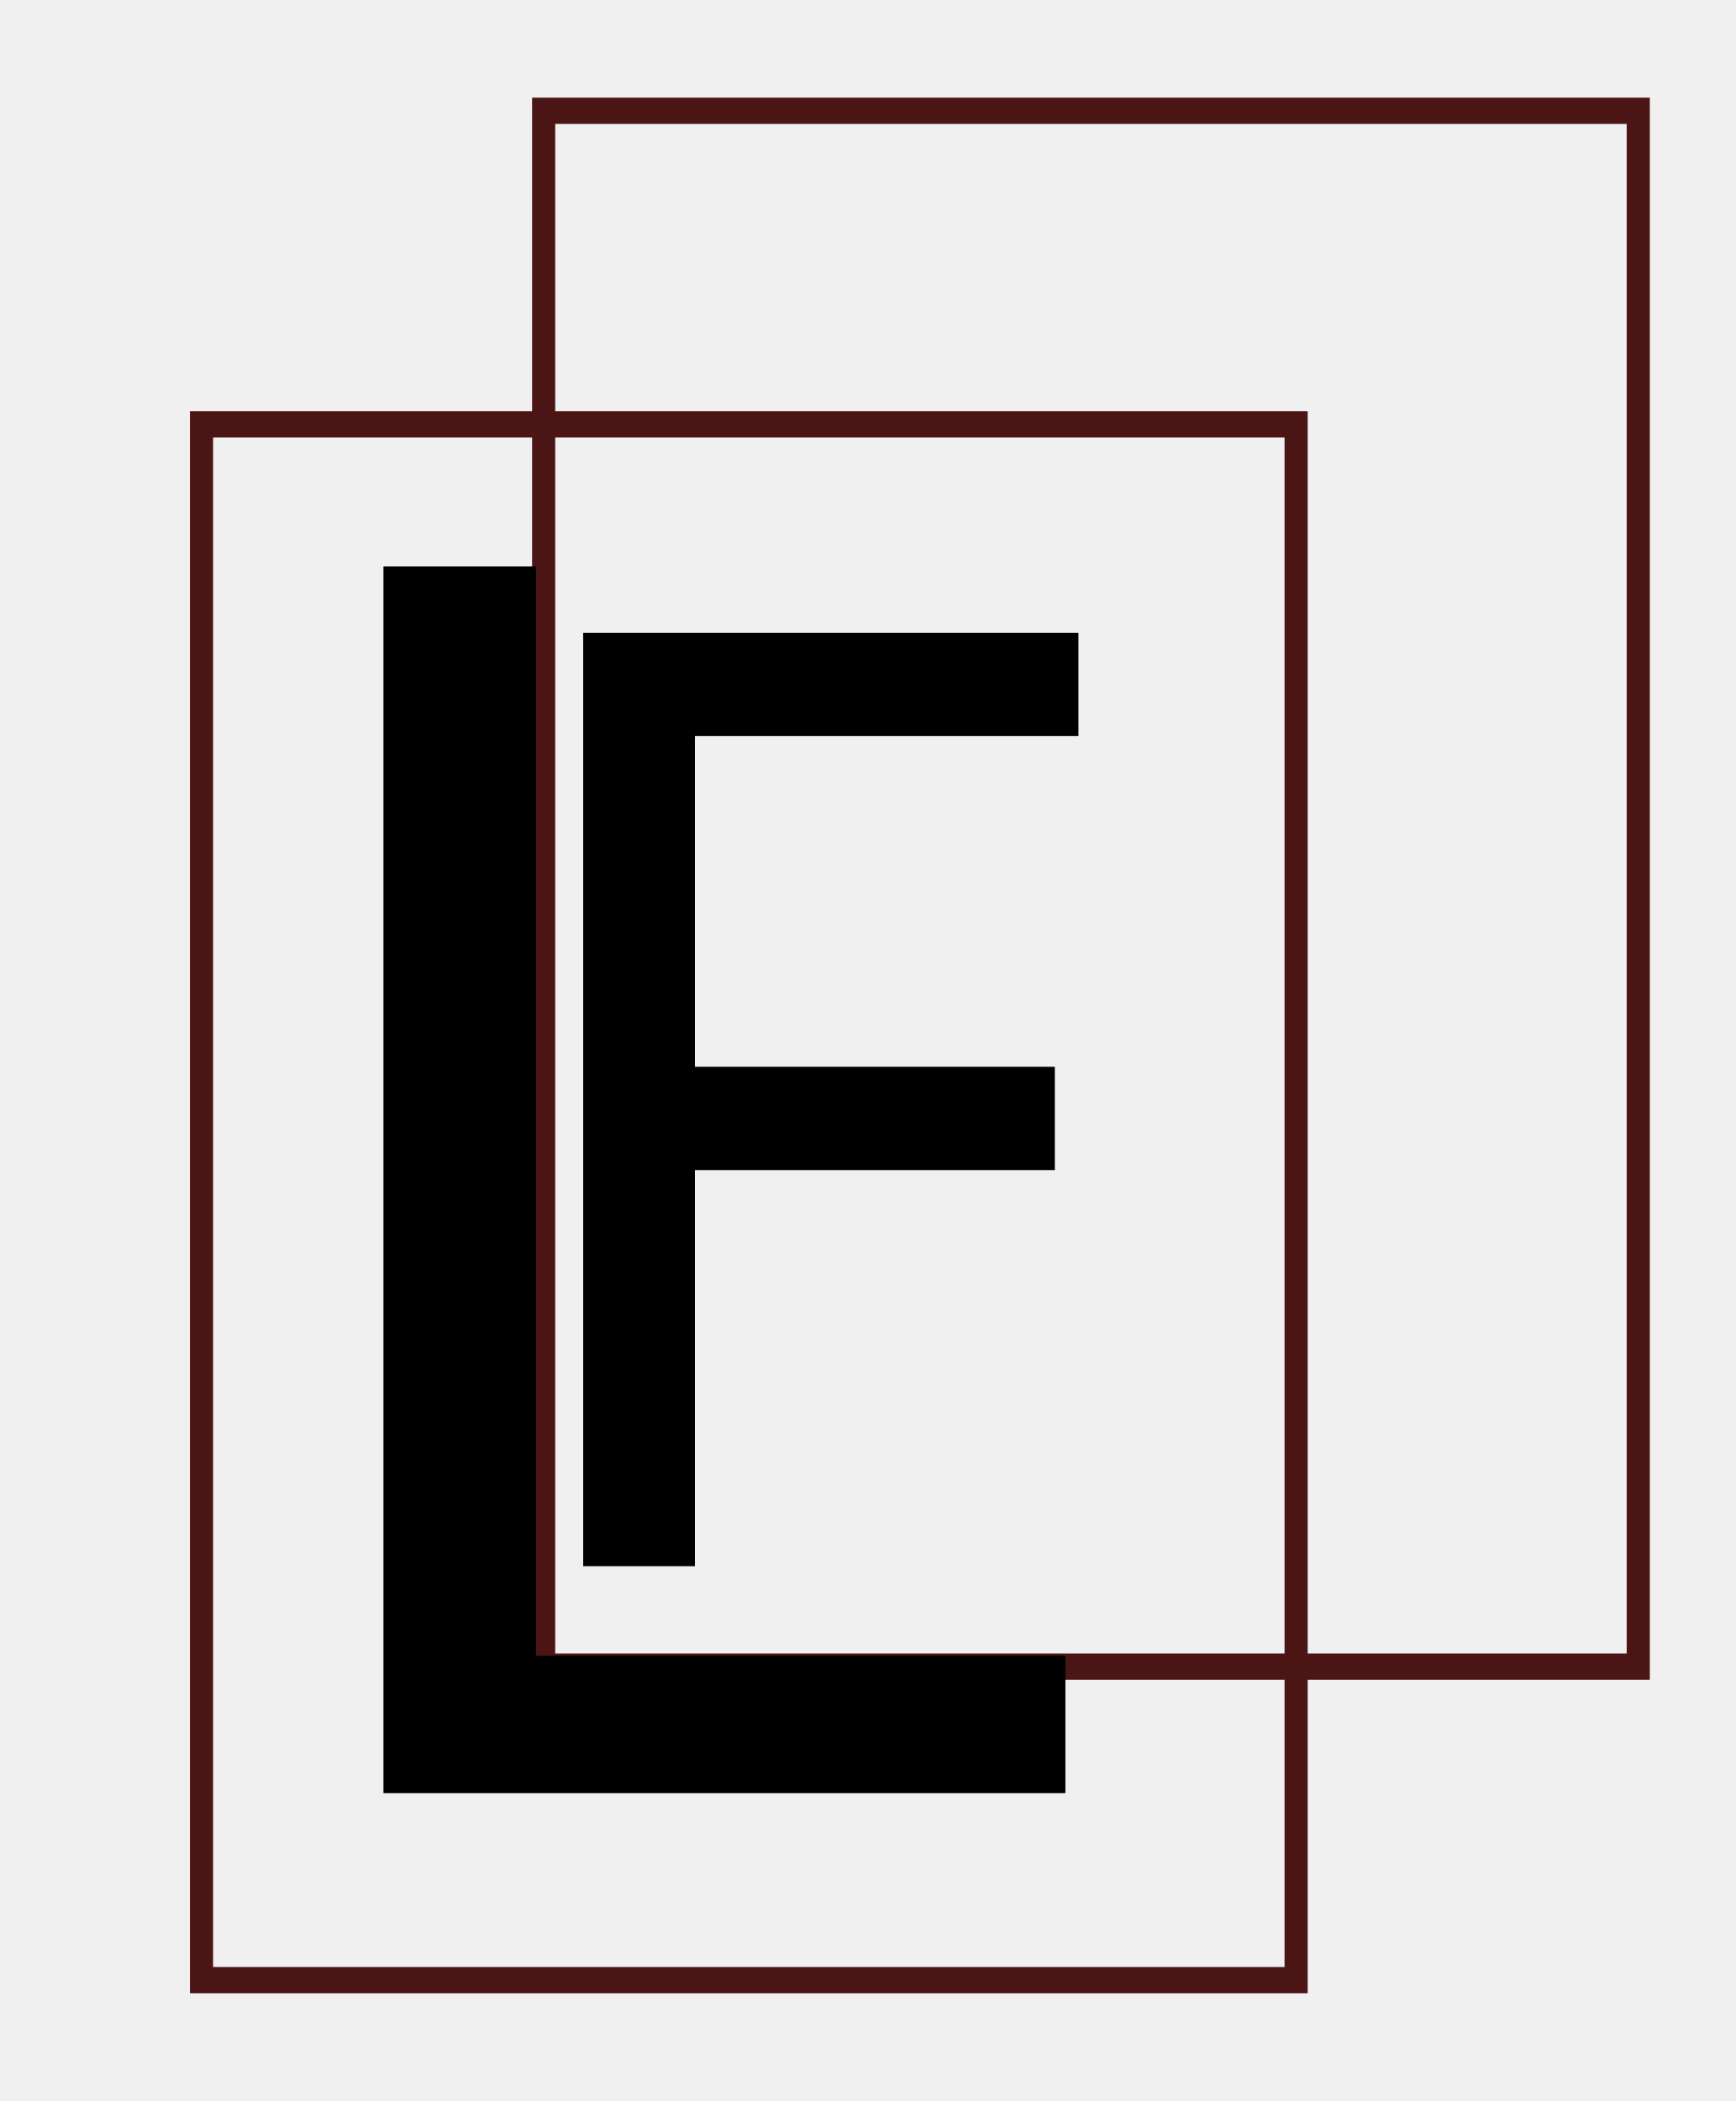
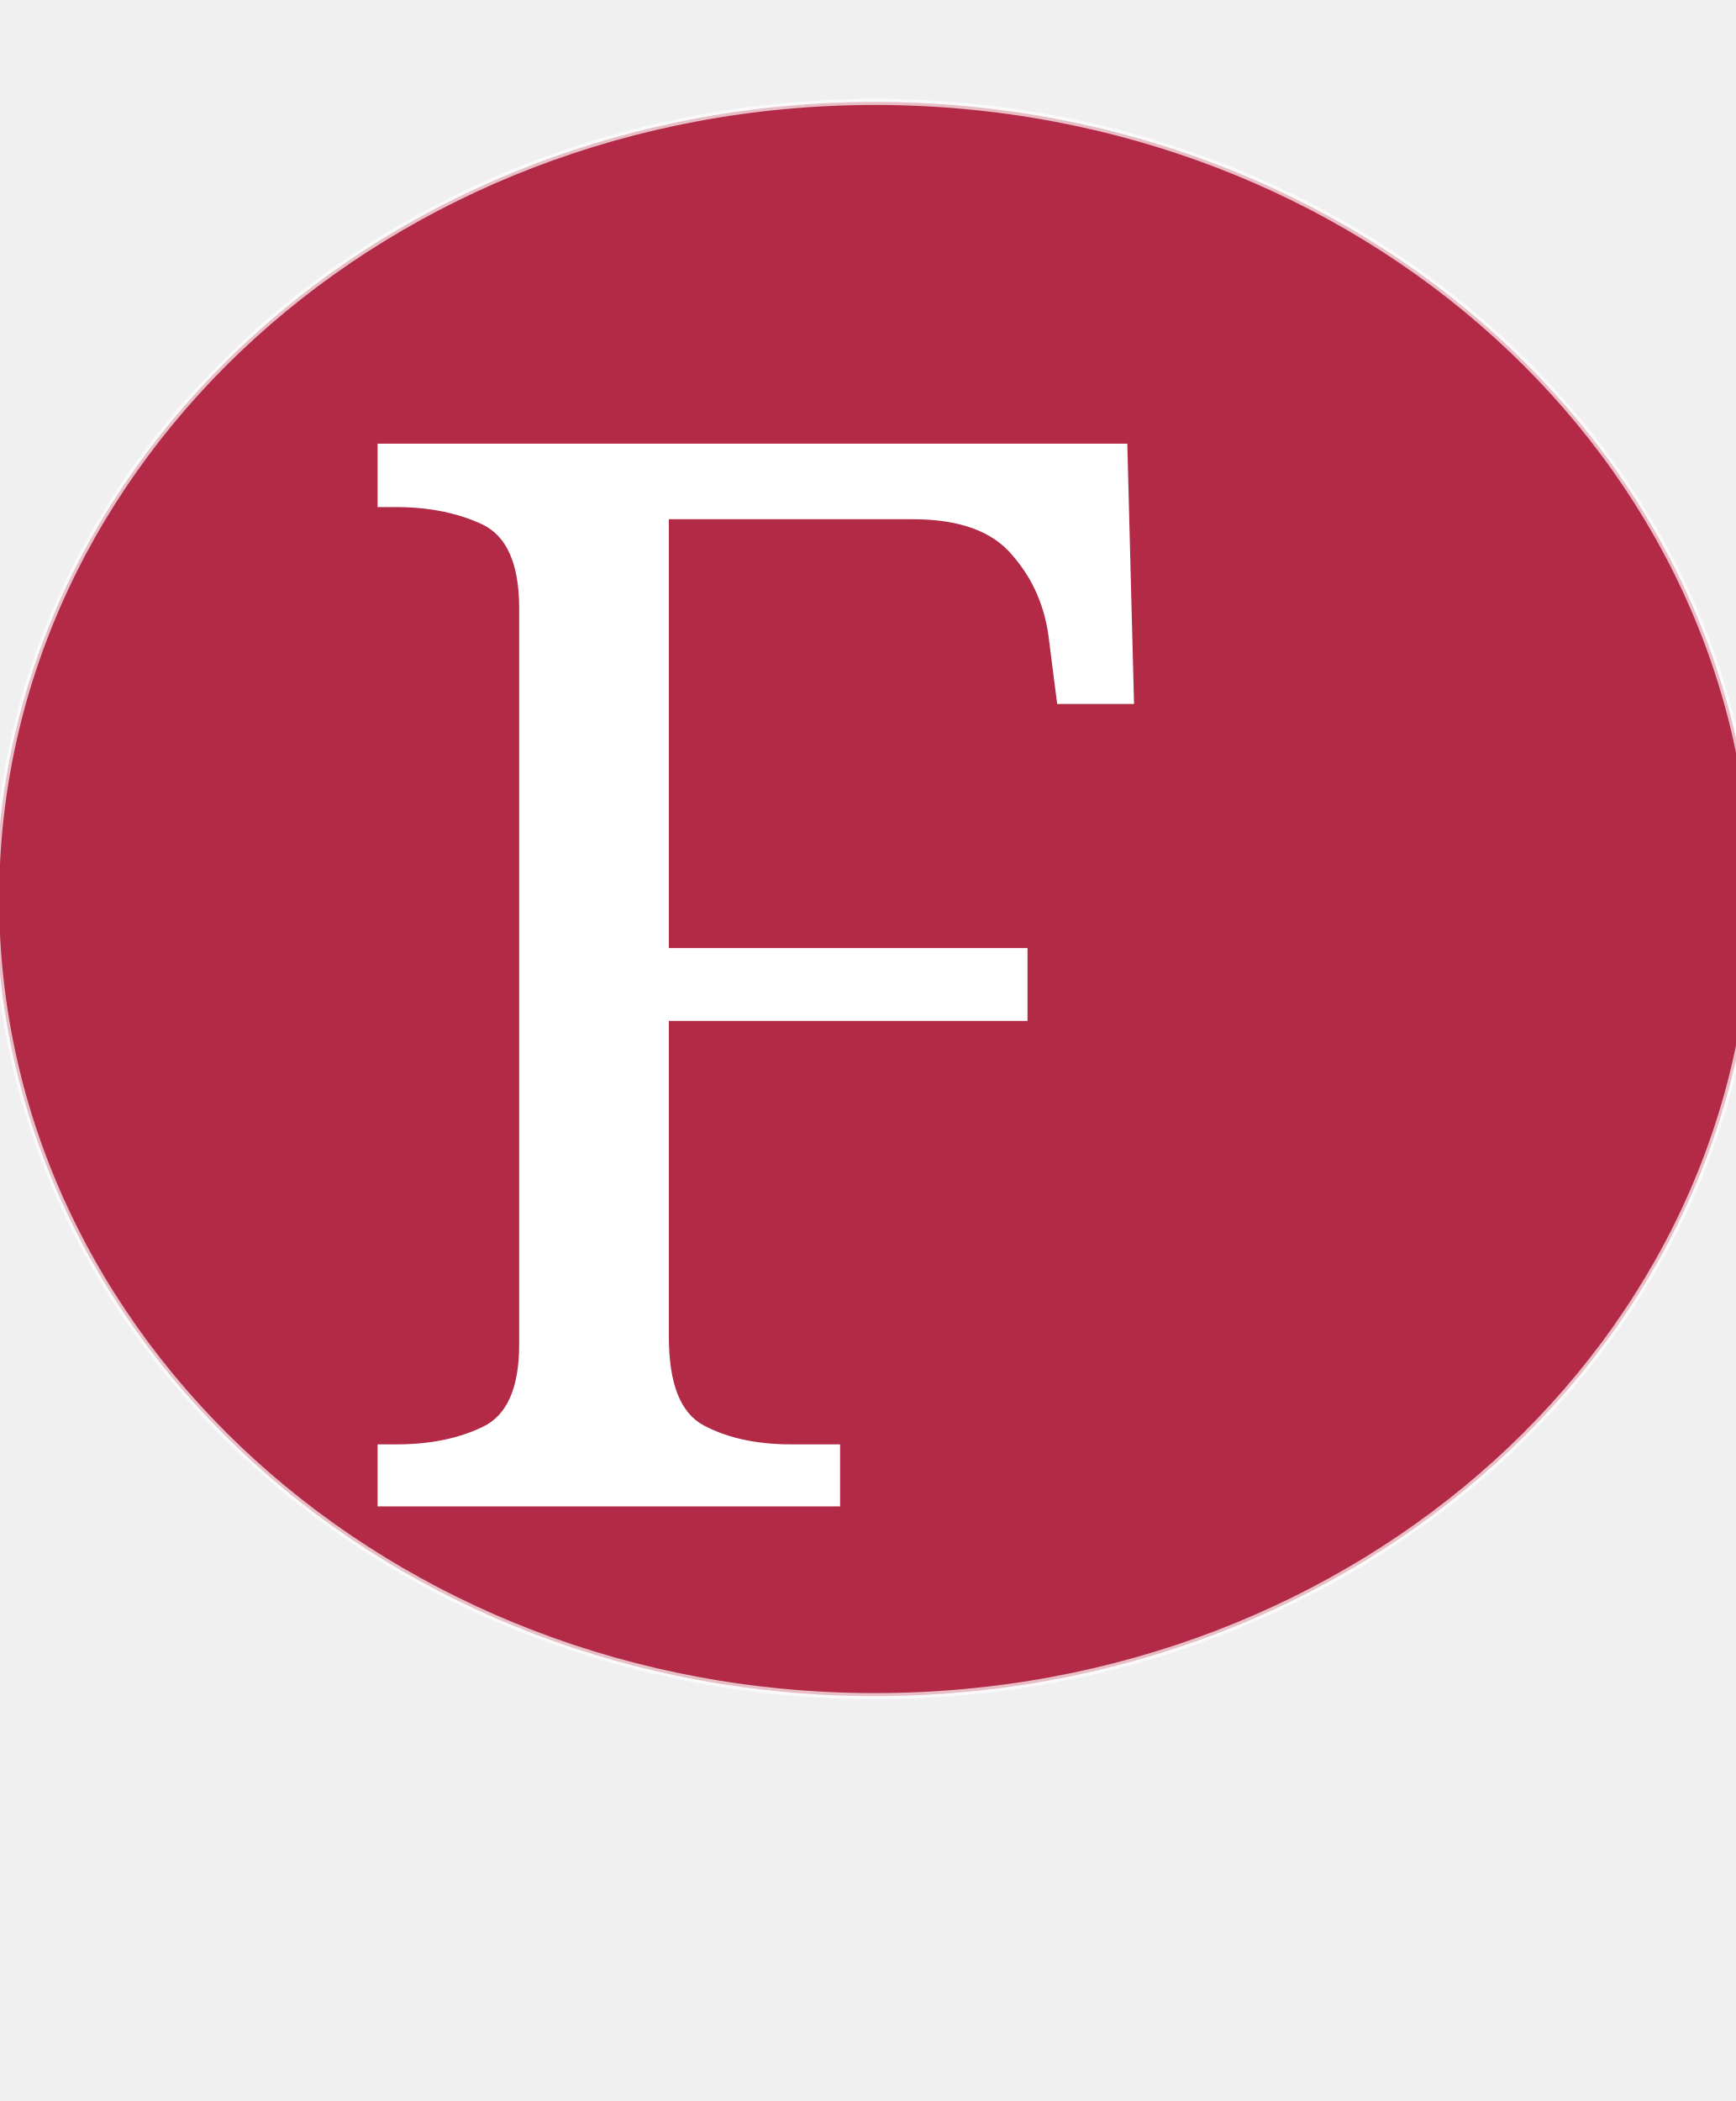
<svg xmlns="http://www.w3.org/2000/svg" width="76" height="92" viewBox="0 0 20.108 24.342" version="1.1" id="svg856">
-   <defs id="defs850" />
+   <defs id="defs850">
+     </defs>
  <g id="layer1">
-     <g id="layer1-6" transform="matrix(0.01867268,0,0,0.02119939,1.707054,-0.3244106)">
-       <g id="g1998">
-         <text xml:space="preserve" style="font-size:741.814px;line-height:1.25;font-family:sans-serif;letter-spacing:0px;stroke-width:39.803;stroke-miterlimit:4;stroke-dasharray:none" x="188.554" y="904.602" id="text835" transform="scale(1.03827,0.9631402)">
-           <tspan id="tspan833" x="188.554" y="904.602" style="stroke-width:39.803;stroke-miterlimit:4;stroke-dasharray:none">F</tspan>
-         </text>
-         <rect style="fill:none;fill-rule:evenodd;stroke:#4c1515;stroke-width:14.349;stroke-miterlimit:4;stroke-dasharray:none;stroke-opacity:1" id="rect849" width="679.27" height="850.309" x="33.627" y="247.197" />
-         <rect style="fill:none;fill-rule:evenodd;stroke:#4c1515;stroke-width:14.349;stroke-miterlimit:4;stroke-dasharray:none;stroke-opacity:1" id="rect849-4" width="679.27" height="850.309" x="245.936" y="75.844" />
-         <text xml:space="preserve" style="font-size:994.197px;line-height:1.25;font-family:sans-serif;letter-spacing:0px;stroke-width:53.26" x="41.948" y="1053.854" id="text843-3" transform="scale(1.058838,0.9444314)">
-           <tspan x="41.948" y="1053.854" style="stroke-width:53.26" id="tspan845-5">L</tspan>
-         </text>
-       </g>
+     <g id="layer2">
+       <ellipse style="opacity:1;fill:#a70024;fill-opacity:0.823;stroke:#ffffff;stroke-width:0.07;stroke-miterlimit:4;stroke-dasharray:none;stroke-opacity:0.694" id="path2389" cx="10.139" cy="10.416" rx="10.184" ry="9.235" />
+       <text xml:space="preserve" style="font-style:normal;font-variant:normal;font-weight:normal;font-stretch:normal;font-size:17.232px;line-height:1.25;font-family:Elephant;-inkscape-font-specification:Elephant;letter-spacing:0px;fill:#ffffff;fill-opacity:1;stroke-width:0.202" x="3.717" y="17.452" id="text2393">
+         <tspan id="tspan2391" x="3.717" y="17.452" style="font-style:normal;font-variant:normal;font-weight:normal;font-stretch:normal;font-size:17.232px;font-family:Elephant;-inkscape-font-specification:Elephant;fill:#ffffff;fill-opacity:1;stroke-width:0.202">F</tspan>
+       </text>
    </g>
  </g>
</svg>
